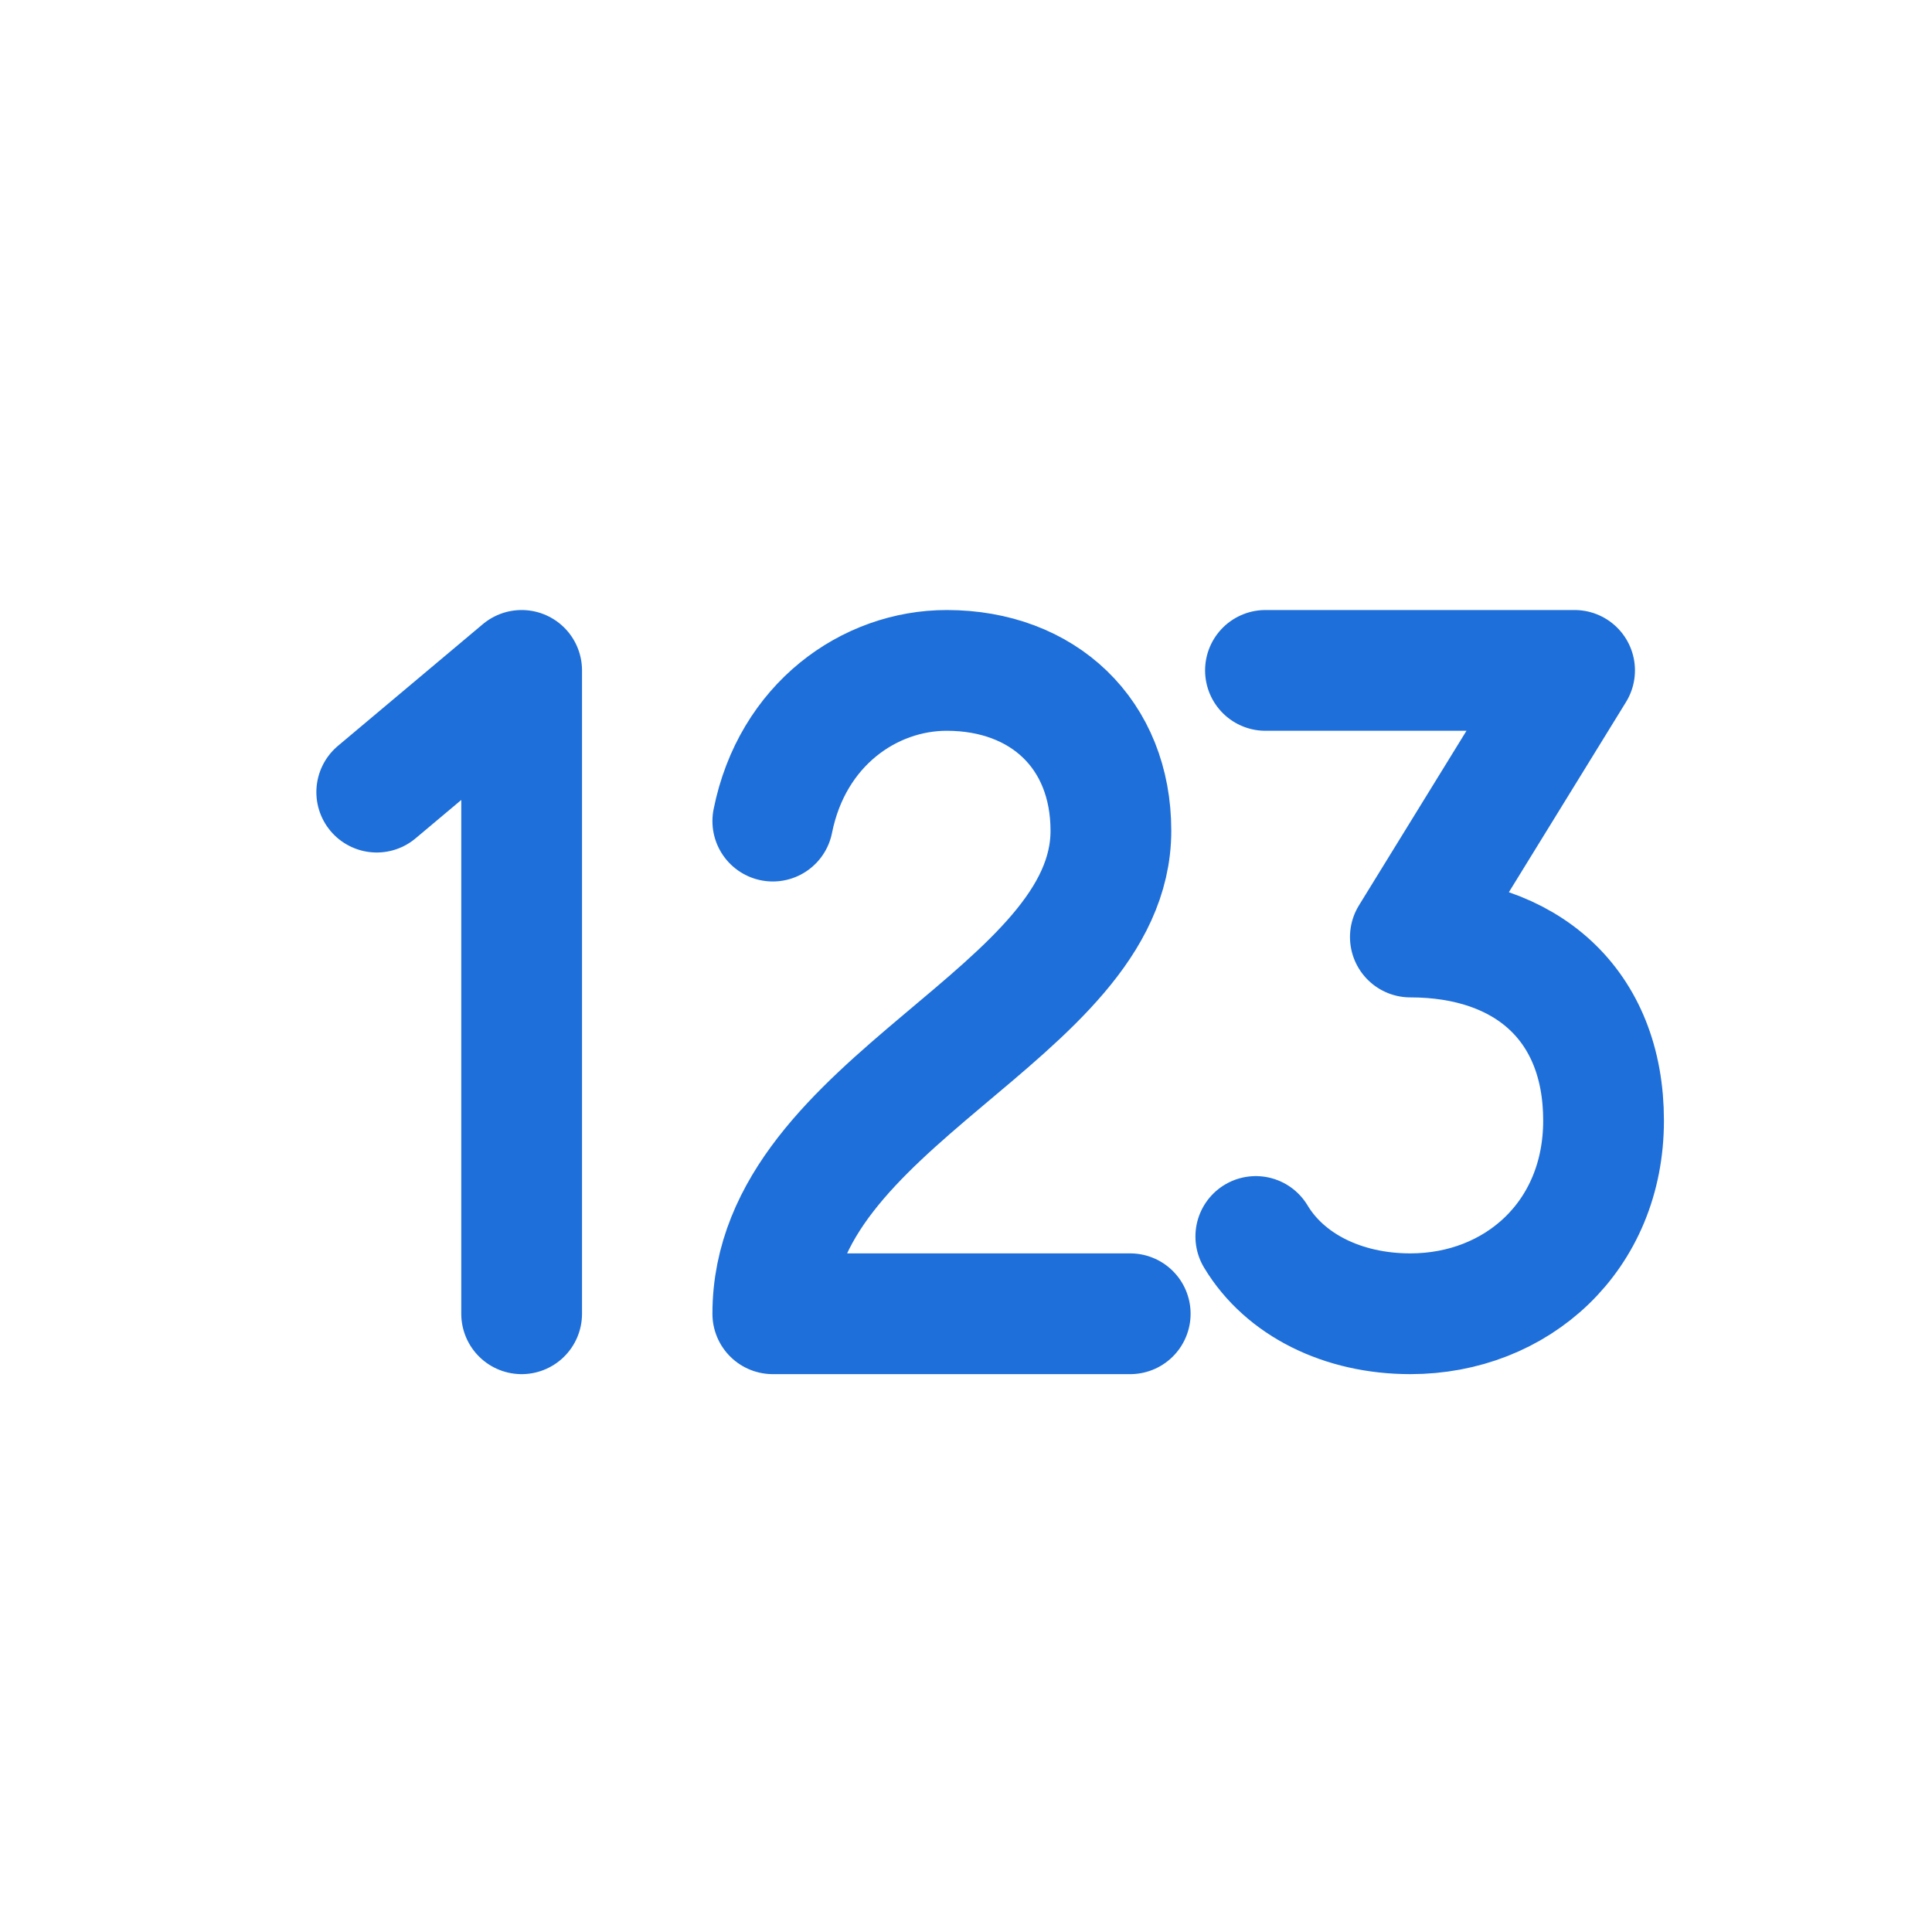
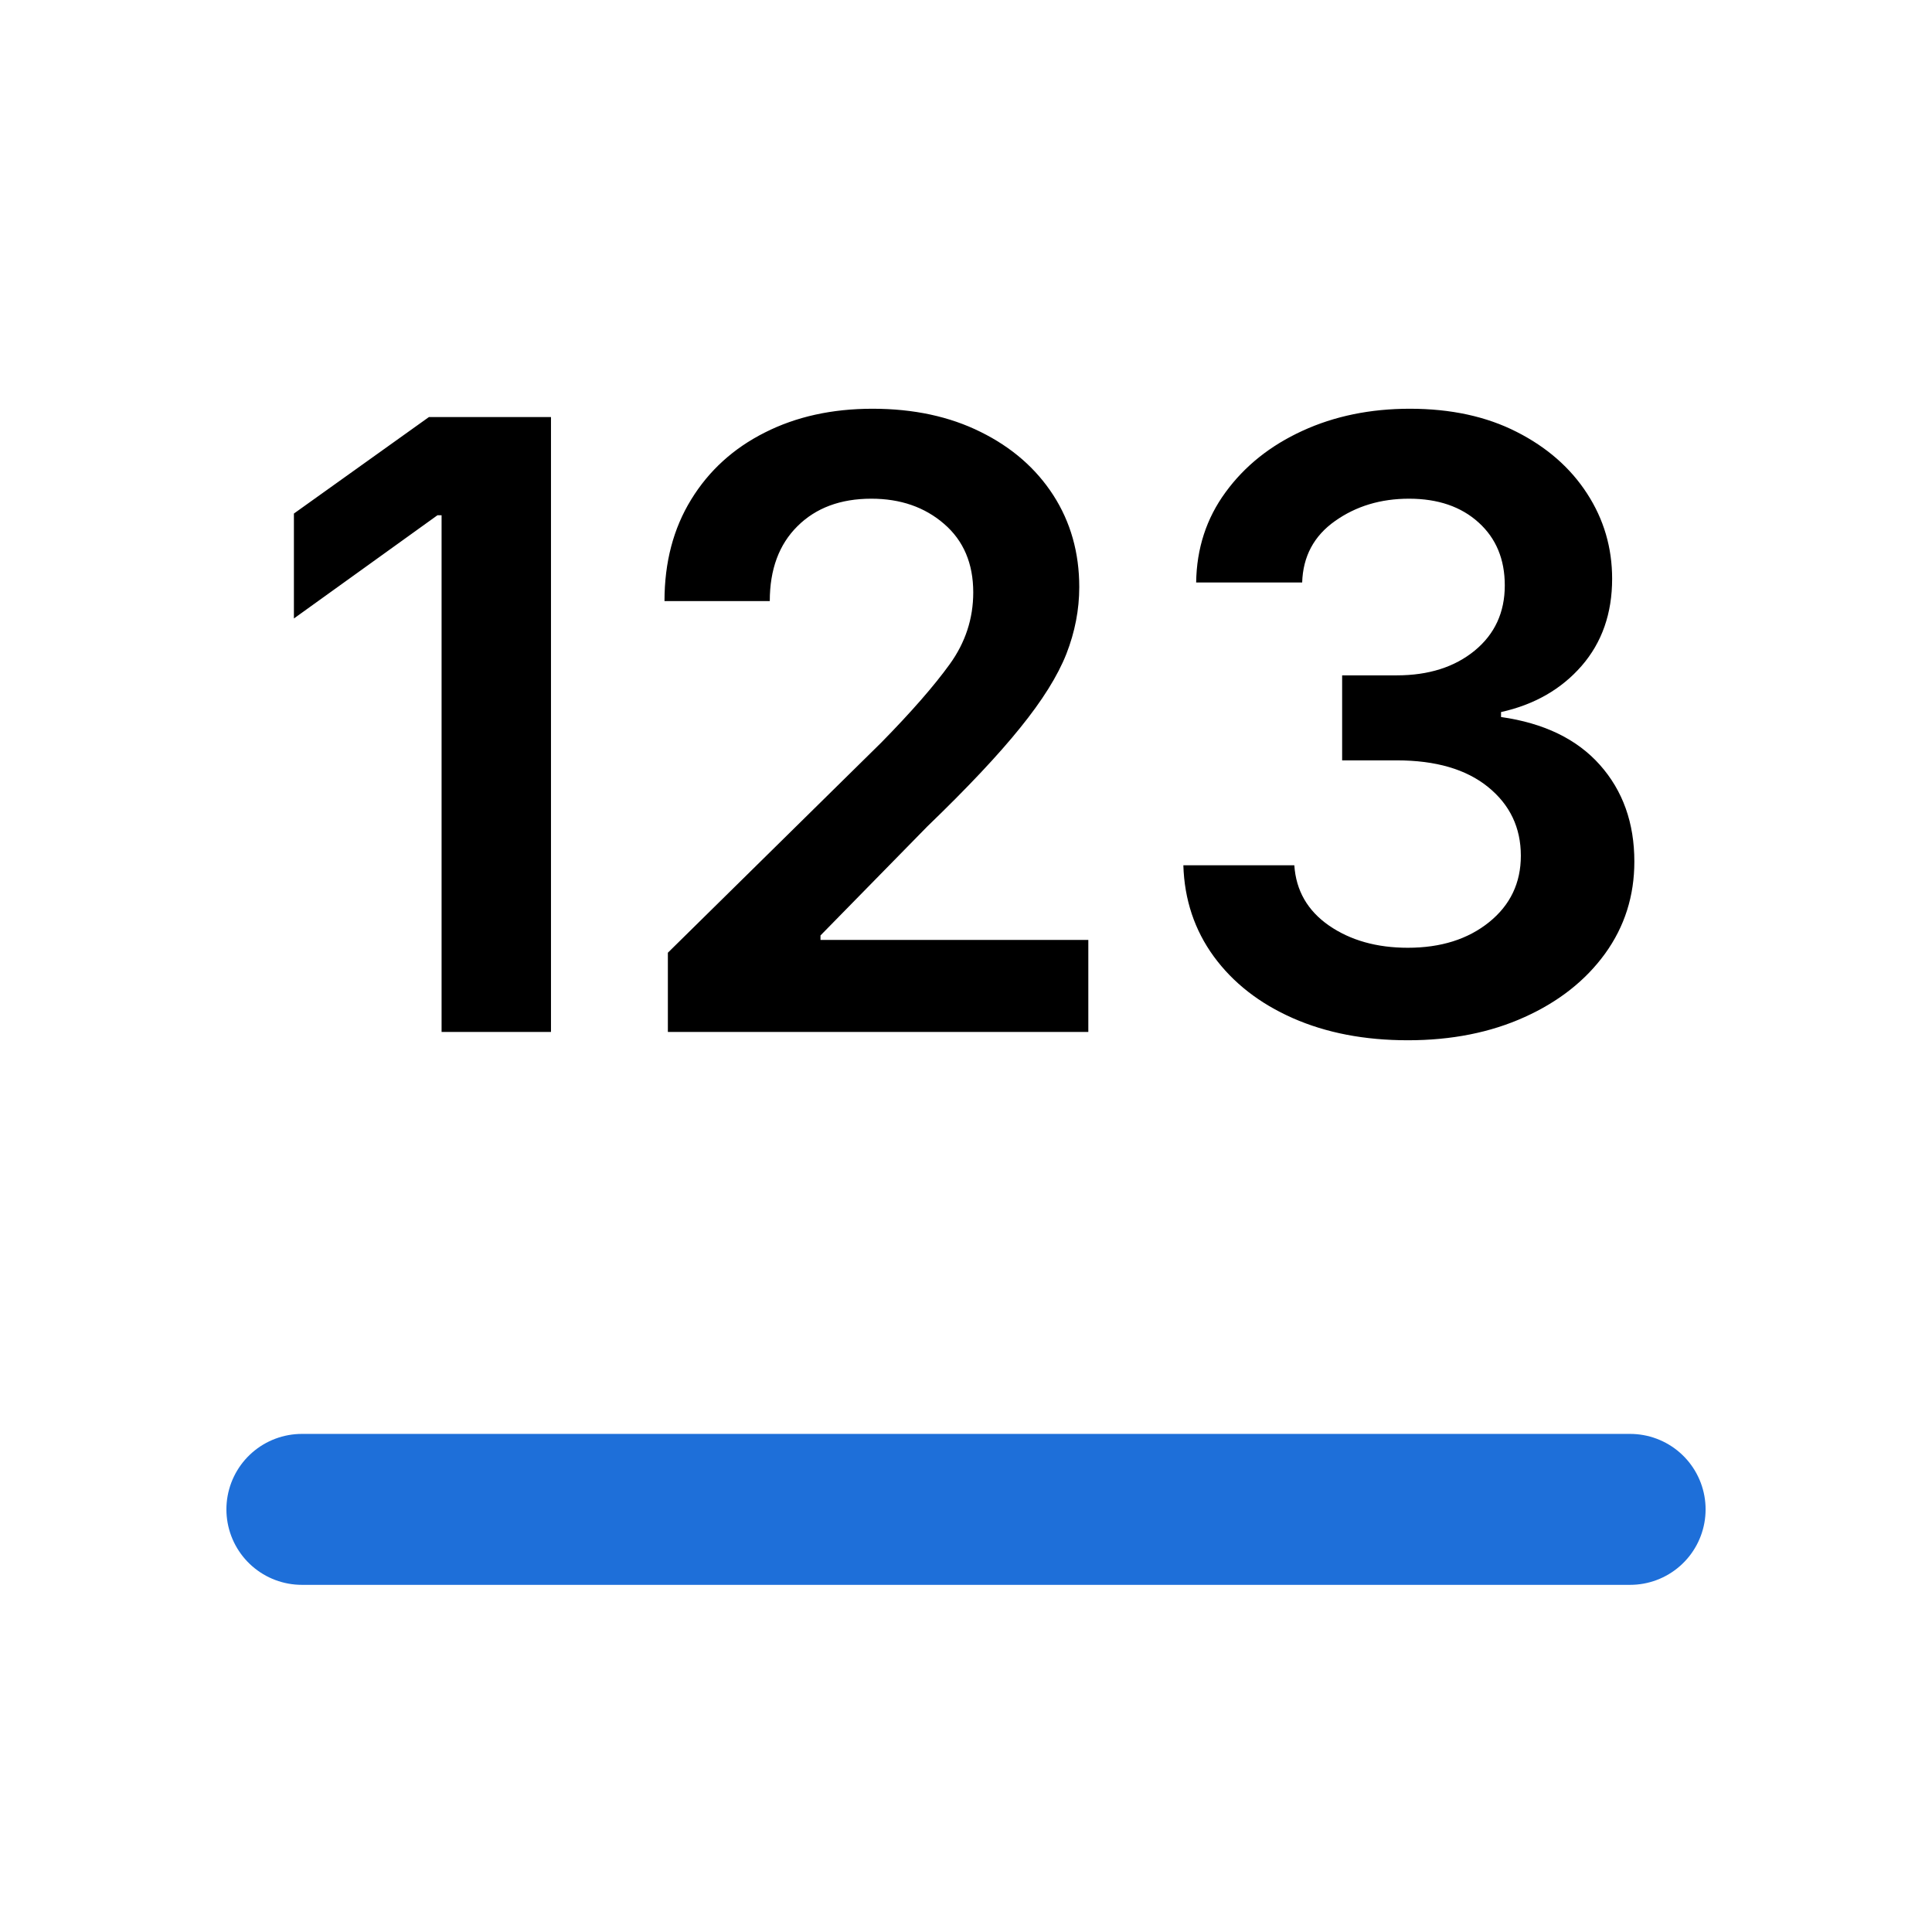
- <svg xmlns="http://www.w3.org/2000/svg" viewBox="0 0 20 20" width="20" height="20">
-   <path d="M3.9 8.2 L5.4 6.94 L5.4 13.6 M8 8.5 C8.2 7.5 9 6.94 9.8 6.94 C10.8 6.94 11.5 7.6 11.5 8.6 C11.5 10.5 8 11.4 8 13.6 L11.7 13.6 M13.1 6.94 L16.3 6.94 L14.6 9.7 C15.8 9.7 16.6 10.4 16.6 11.6 C16.6 12.8 15.7 13.6 14.6 13.6 C13.9 13.6 13.3 13.3 13 12.8" fill="none" stroke="#1E6FD9" class="accent" stroke-width="1.25" stroke-linecap="round" stroke-linejoin="round" />
+ <svg xmlns="http://www.w3.org/2000/svg" viewBox="0 0 16 16" width="16" height="16">
+   <polyline points="2.5 12.5 13.5 12.5" class="accent" fill="none" stroke="#1E6FD9" stroke-width="1.250" stroke-linecap="round" stroke-linejoin="round" />
+   <path d="M4.563 3.454V8.546H3.657V4.267H3.623L2.434 5.122V4.253L3.552 3.454ZM5.531 8.546V7.89L7.298 6.15Q7.67 5.771 7.865 5.501Q8.06 5.231 8.06 4.906Q8.06 4.547 7.819 4.339Q7.578 4.13 7.216 4.13Q6.833 4.13 6.604 4.358Q6.375 4.585 6.375 4.978H5.503Q5.503 4.496 5.724 4.137Q5.944 3.778 6.334 3.582Q6.723 3.385 7.226 3.385Q7.735 3.385 8.121 3.577Q8.508 3.768 8.723 4.101Q8.938 4.435 8.938 4.862Q8.938 5.142 8.831 5.416Q8.723 5.689 8.449 6.027Q8.176 6.366 7.68 6.844L6.795 7.747V7.784H9.013V8.546ZM11.659 8.615Q11.122 8.615 10.707 8.432Q10.292 8.249 10.052 7.921Q9.813 7.593 9.8 7.166H10.719Q10.74 7.48 11.006 7.665Q11.273 7.849 11.659 7.849Q12.069 7.849 12.332 7.637Q12.595 7.425 12.595 7.087Q12.595 6.738 12.324 6.518Q12.052 6.297 11.567 6.297H11.115V5.593H11.567Q11.963 5.593 12.213 5.388Q12.462 5.183 12.462 4.848Q12.462 4.523 12.245 4.327Q12.028 4.13 11.669 4.13Q11.317 4.13 11.056 4.315Q10.794 4.5 10.784 4.824H9.906Q9.912 4.4 10.15 4.076Q10.387 3.751 10.786 3.568Q11.184 3.385 11.676 3.385Q12.185 3.385 12.561 3.577Q12.937 3.768 13.144 4.088Q13.351 4.407 13.351 4.793Q13.351 5.224 13.098 5.515Q12.845 5.805 12.431 5.897V5.938Q12.965 6.014 13.25 6.335Q13.535 6.656 13.535 7.135Q13.535 7.562 13.293 7.897Q13.05 8.232 12.626 8.423Q12.202 8.615 11.659 8.615Z" fill="currentColor" />
</svg>
